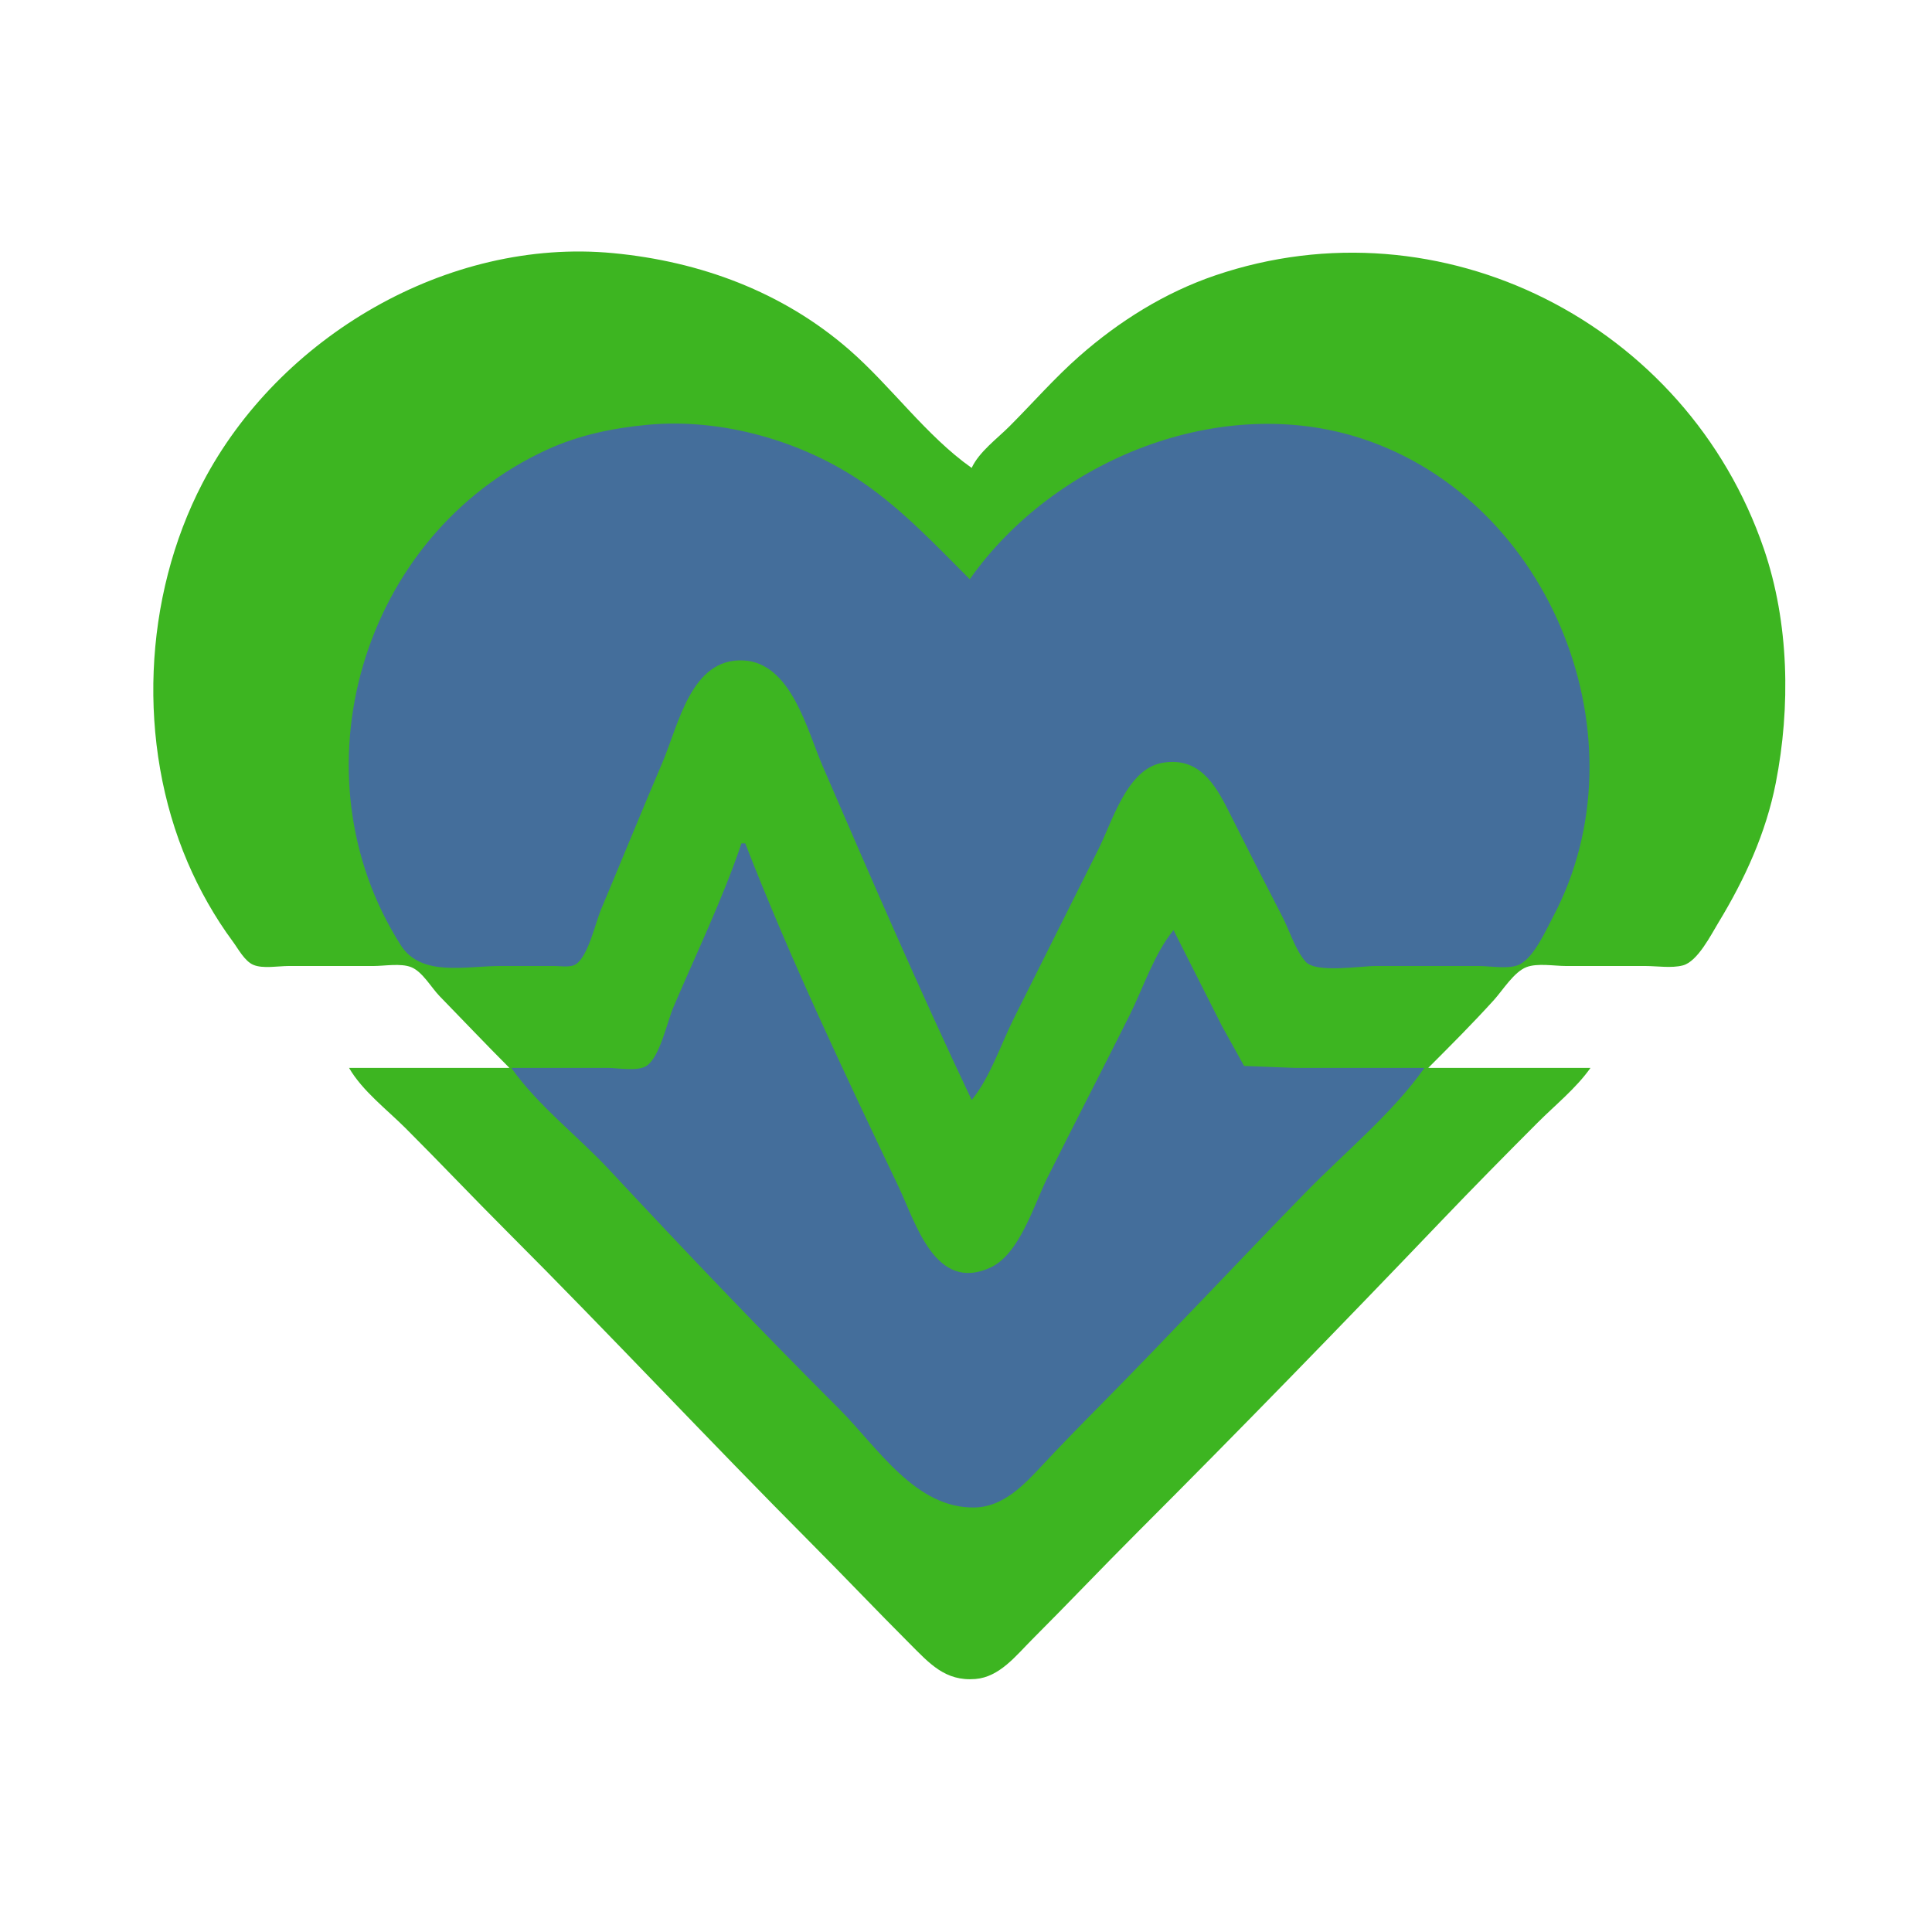
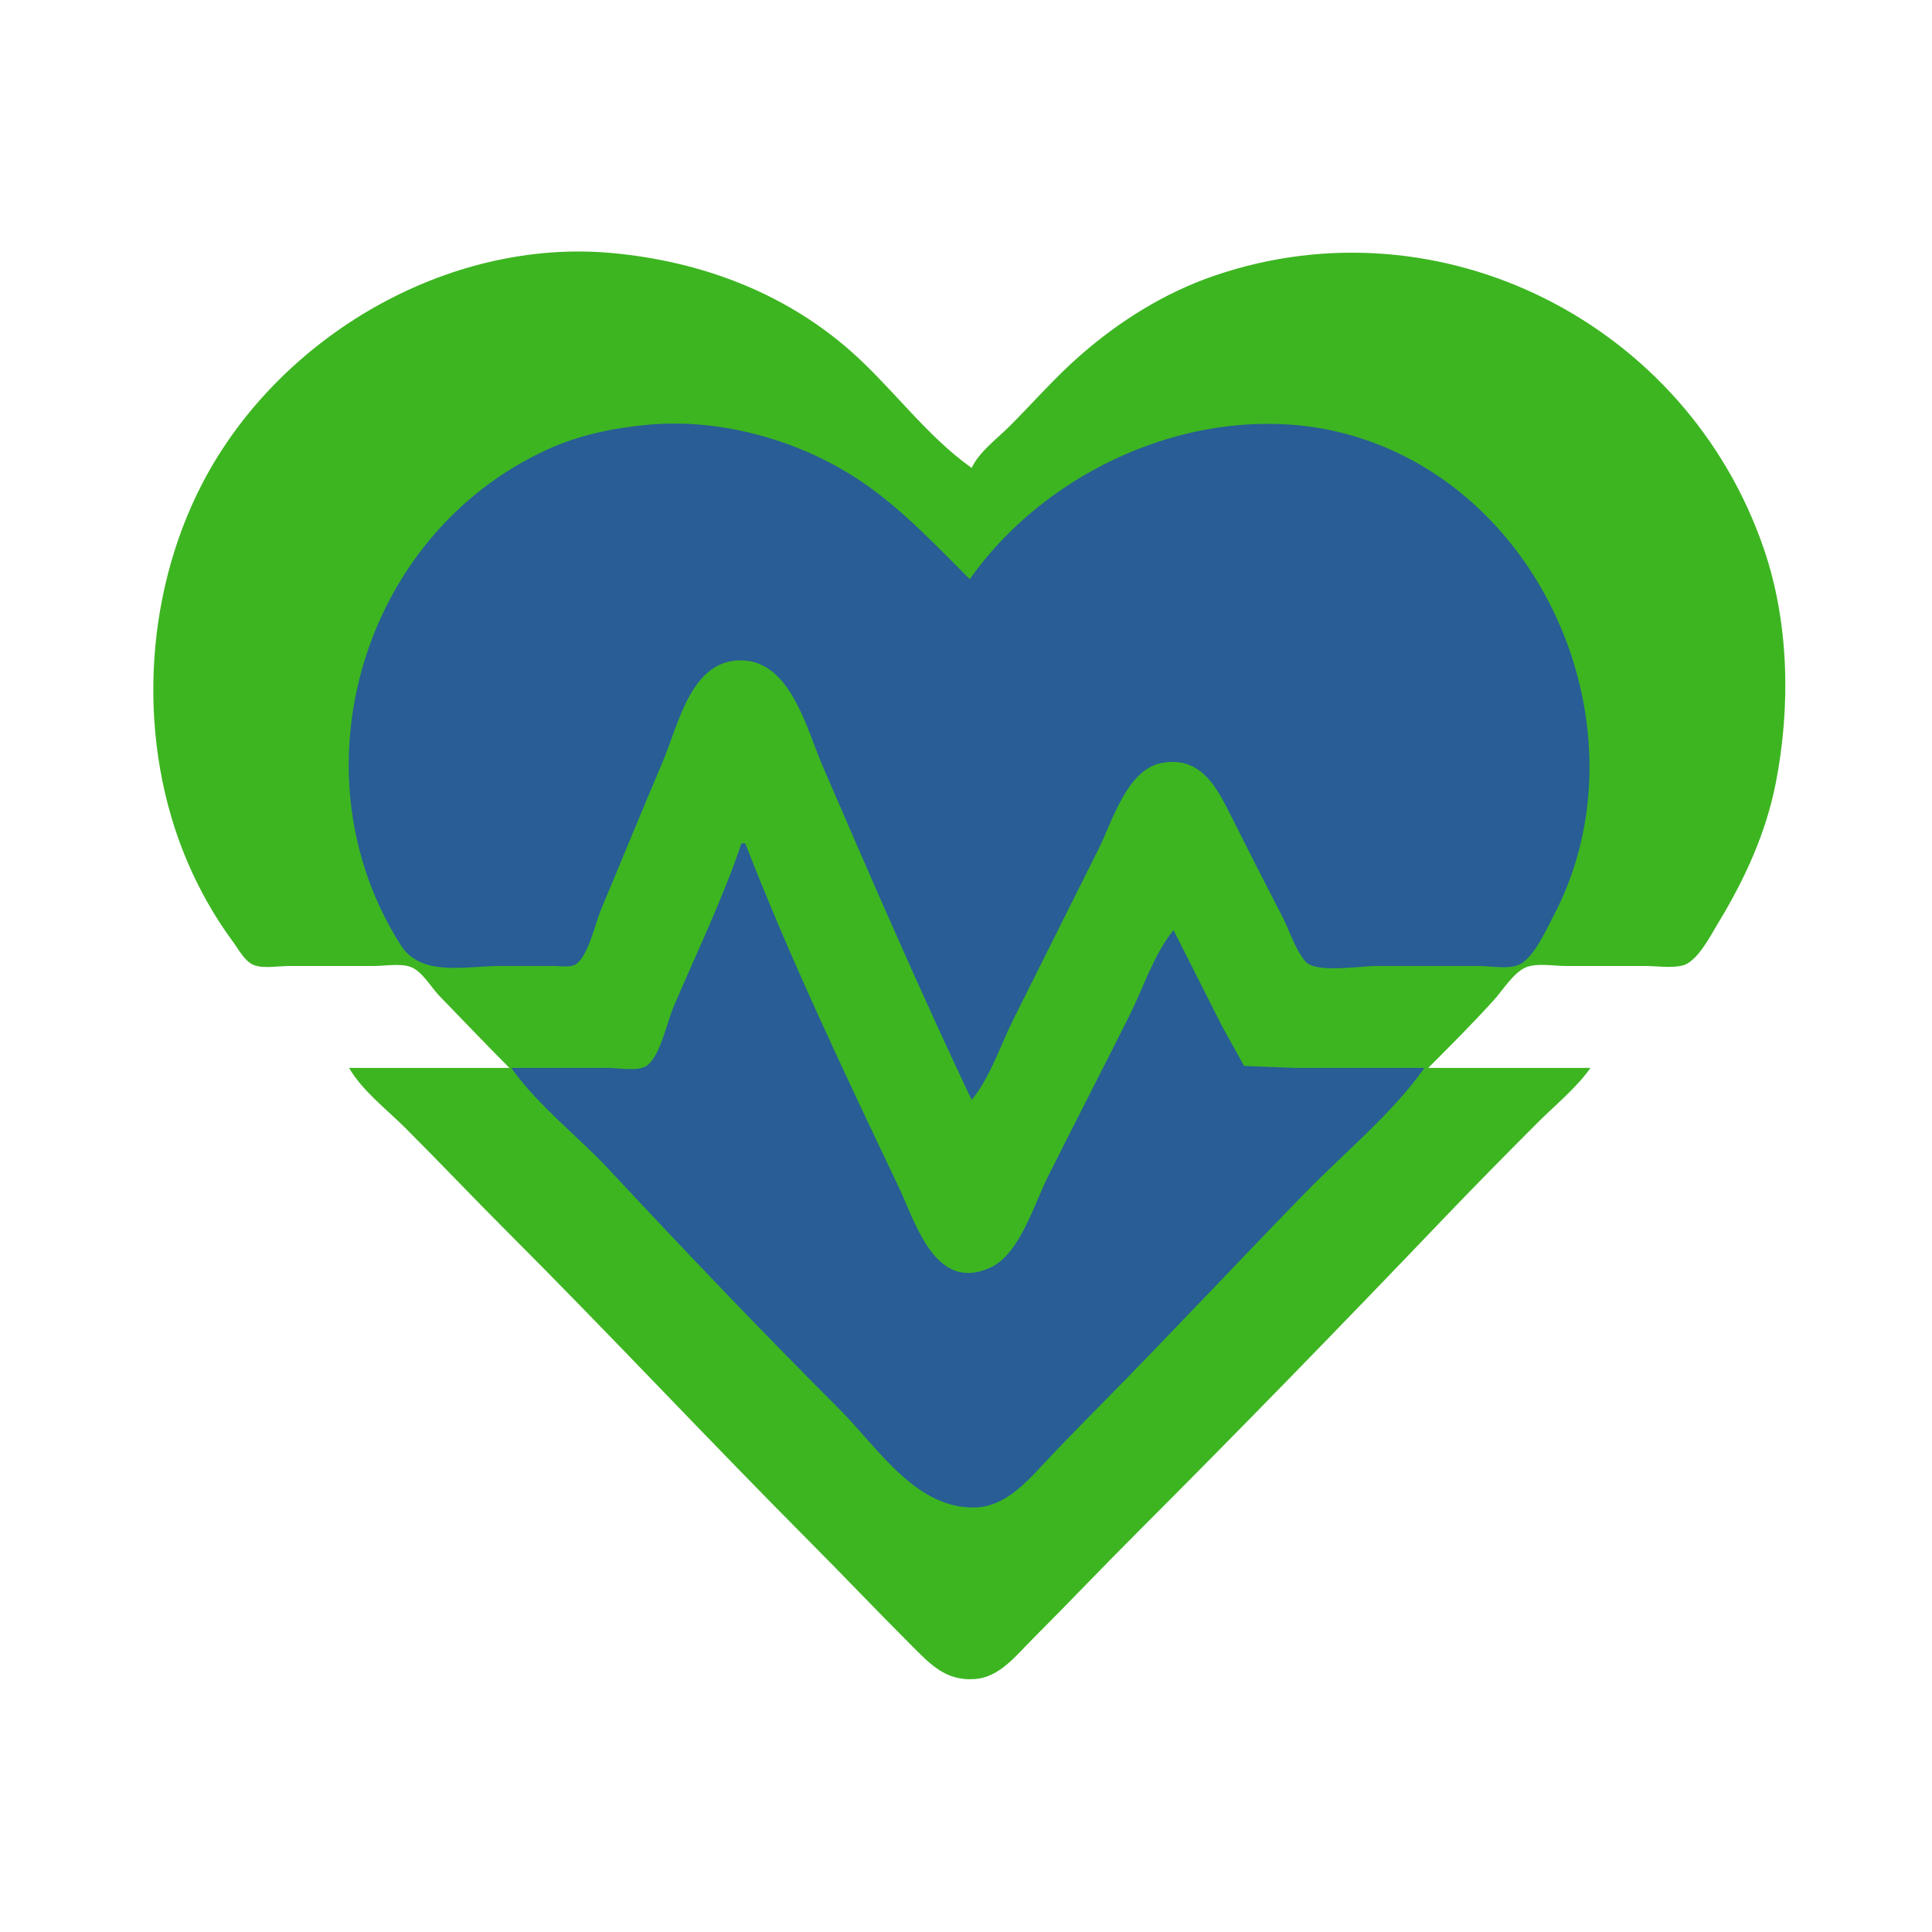
<svg xmlns="http://www.w3.org/2000/svg" width="1024" height="1024">
  <path style="fill:none; stroke:none;" d="M0 0L0 1024L1024 1024L1024 0L0 0z" />
  <path style="fill:#4ab617; stroke:none;" d="M288 134L289 135L288 134z" />
-   <path style="fill:#3db521; stroke:none;" d="M270 566L185 566C192.057 578.208 205.08 588.08 215 598C233.167 616.167 250.821 634.82 269 653C323.321 707.324 375.802 763.556 430.001 818C447.468 835.546 464.509 853.509 482 871C492.607 881.607 500.907 891.227 517 889.907C529.835 888.854 538.579 877.421 547 869C565.843 850.157 584.151 830.849 603 812C657.296 757.704 710.974 702.495 764.039 647C780.777 629.496 797.902 612.126 815 595C824.278 585.707 835.433 576.742 843 566L757 566C768.747 554.252 780.684 542.318 791.83 530C796.496 524.844 802.421 515.155 809.039 512.603C814.855 510.361 823.822 512 830 512L872 512C878.19 512 885.956 513.257 891.961 511.682C899.767 509.635 906.858 495.484 910.797 489C924.751 466.032 935.989 441.55 941.196 415C949.096 374.72 948.295 330.146 934.921 291C894.061 171.394 763.796 105.193 644 146.003C617.325 155.09 593.067 170.3 572 188.845C558.824 200.443 547.39 213.61 535 226C528.386 232.614 518.985 239.455 515 248C490.904 231.026 472.325 204.706 450 185.289C414.748 154.63 371.08 138.555 325 134.17C237.299 125.823 147.735 178.505 107.363 256C75.78 316.624 72.497 394.076 99.427 457C105.716 471.694 113.875 486.148 123.377 499C126.257 502.895 129.652 509.431 134.289 511.397C139.342 513.538 147.576 512 153 512L198 512C203.851 512 212.416 510.429 217.91 512.603C223.928 514.985 228.593 523.467 233.015 528C245.361 540.658 257.485 553.485 270 566z" />
-   <path style="fill:#4ab617; stroke:none;" d="M327 134L328 135L327 134z" />
+   <path style="fill:#3db521; stroke:none;" d="M270 566L185 566C192.057 578.208 205.08 588.08 215 598C233.167 616.167 250.821 634.82 269 653C323.321 707.324 375.802 763.556 430.001 818C447.468 835.546 464.509 853.509 482 871C492.607 881.607 500.907 891.227 517 889.907C529.835 888.854 538.579 877.421 547 869C565.843 850.157 584.151 830.849 603 812C657.296 757.704 710.974 702.495 764.039 647C780.777 629.496 797.902 612.126 815 595C824.278 585.707 835.433 576.742 843 566L757 566C768.747 554.252 780.684 542.318 791.83 530C796.496 524.844 802.421 515.155 809.039 512.603C814.855 510.361 823.822 512 830 512L872 512C878.19 512 885.956 513.257 891.961 511.682C899.767 509.635 906.858 495.484 910.797 489C924.751 466.032 935.989 441.55 941.196 415C949.096 374.72 948.295 330.146 934.921 291C894.061 171.394 763.796 105.193 644 146.003C617.325 155.09 593.067 170.3 572 188.845C558.824 200.443 547.39 213.61 535 226C528.386 232.614 518.985 239.455 515 248C490.904 231.026 472.325 204.706 450 185.289C414.748 154.63 371.08 138.555 325 134.17C237.299 125.823 147.735 178.505 107.363 256C75.78 316.624 72.497 394.076 99.427 457C105.716 471.694 113.875 486.148 123.377 499C126.257 502.895 129.652 509.431 134.289 511.397C139.342 513.538 147.576 512 153 512L198 512C203.851 512 212.416 510.429 217.91 512.603C223.928 514.985 228.593 523.467 233.015 528C245.361 540.658 257.485 553.485 270 566z" /> --&gt;
+ <path style="fill:#4ab617; stroke:none;" d="M327 134L328 135L327 134z" />
  <path style="fill:#21df1e; stroke:none;" d="M699 134L700 135L699 134M739 134L740 135L739 134z" />
  <path style="fill:#4ab617; stroke:none;" d="M343 136L344 137L343 136M761 137L762 138L761 137z" />
  <path style="fill:#21df1e; stroke:none;" d="M354 138L355 139L354 138M363 140L364 141L363 140z" />
  <path style="fill:#4ab617; stroke:none;" d="M232 146L233 147L232 146M383 146L384 147L383 146M795 146L796 147L795 146M393 150L394 151L393 150z" />
  <path style="fill:#21df1e; stroke:none;" d="M820 157L821 158L820 157z" />
  <path style="fill:#4ab617; stroke:none;" d="M415 161L416 162L415 161z" />
  <path style="fill:#21df1e; stroke:none;" d="M831 163L832 164L831 163z" />
  <path style="fill:#4ab617; stroke:none;" d="M834 165L835 166L834 165M597 169L598 170L597 169M840 169L841 170L840 169M587 176L588 177L587 176M578 183L579 184L578 183M166 186L167 187L166 186M461 196L462 197L461 196M547 213L548 214L547 213M546 214L547 215L546 214M545 215L546 216L545 215z" />
-   <path style="fill:#21df1e; stroke:none;" d="M340 225L341 226L340 225z" />
-   <path style="fill:#446e9b; stroke:none;" d="M515 583C524.707 571.284 530.435 553.625 537.247 540L582.247 450C589.604 435.285 597.381 407.6 616 404.329C635.123 400.969 643.768 415.044 651.247 430C660.618 448.74 670.136 467.39 679.742 486C683.542 493.364 686.515 503.422 691.966 509.682C697.406 515.929 721.054 512 729 512L784 512C790.035 512 800.445 513.986 805.826 510.972C813.34 506.765 819.196 493.382 823.11 486C872.716 392.443 822.699 265.671 722 232.519C647.075 207.853 558.727 243.506 514 307C496.182 289.182 478.797 270.616 458 256.205C425.559 233.727 382.516 221.409 343 225.17C324.677 226.913 306.81 230.612 290 238.309C191.583 283.372 154.35 409.817 212.436 501C223.231 517.946 246.808 512 265 512L294 512C297.278 512 302.524 512.964 305.362 510.972C311.905 506.381 315.515 489.294 318.576 482C329.478 456.02 340.109 429.922 351.15 404C359.795 383.702 366.332 348.704 394 350.04C419.31 351.262 427.733 386.85 436 406C461.559 465.203 487.388 524.727 515 583z" />
+   <path style="fill:#285d95; stroke:none;" d="M340 225L341 226L340 225z" />
+   <path style="fill:#285d95; stroke:none;" d="M515 583C524.707 571.284 530.435 553.625 537.247 540L582.247 450C589.604 435.285 597.381 407.6 616 404.329C635.123 400.969 643.768 415.044 651.247 430C660.618 448.74 670.136 467.39 679.742 486C683.542 493.364 686.515 503.422 691.966 509.682C697.406 515.929 721.054 512 729 512L784 512C790.035 512 800.445 513.986 805.826 510.972C813.34 506.765 819.196 493.382 823.11 486C872.716 392.443 822.699 265.671 722 232.519C647.075 207.853 558.727 243.506 514 307C496.182 289.182 478.797 270.616 458 256.205C425.559 233.727 382.516 221.409 343 225.17C324.677 226.913 306.81 230.612 290 238.309C191.583 283.372 154.35 409.817 212.436 501C223.231 517.946 246.808 512 265 512L294 512C297.278 512 302.524 512.964 305.362 510.972C311.905 506.381 315.515 489.294 318.576 482C329.478 456.02 340.109 429.922 351.15 404C359.795 383.702 366.332 348.704 394 350.04C419.31 351.262 427.733 386.85 436 406C461.559 465.203 487.388 524.727 515 583z" />
  <path style="fill:#4ab617; stroke:none;" d="M122 232L123 233L122 232M618 232L619 233L618 232M615 233L616 234L615 233M435 243L436 244L435 243z" />
  <path style="fill:#21df1e; stroke:none;" d="M514 247L515 248L514 247z" />
  <path style="fill:#4ab617; stroke:none;" d="M111 249L112 250L111 249z" />
  <path style="fill:#21df1e; stroke:none;" d="M576 251L577 252L576 251z" />
  <path style="fill:#4ab617; stroke:none;" d="M261 254L262 255L261 254M571 254L572 255L571 254z" />
  <path style="fill:#21df1e; stroke:none;" d="M767 256L768 257L767 256z" />
  <path style="fill:#4ab617; stroke:none;" d="M105 260L106 261L105 260M252 261L253 262L252 261z" />
  <path style="fill:#21df1e; stroke:none;" d="M776 263L777 264L776 263M245 267L246 268L245 267z" />
  <path style="fill:#4ab617; stroke:none;" d="M928 274L929 275L928 274M482 276L483 277L482 276z" />
  <path style="fill:#21df1e; stroke:none;" d="M220 294L221 295L220 294z" />
  <path style="fill:#4ab617; stroke:none;" d="M812 303L813 304L812 303M208 312L209 313L208 312M822 320L823 321L822 320z" />
  <path style="fill:#21df1e; stroke:none;" d="M829 336L830 337L829 336z" />
  <path style="fill:#4ab617; stroke:none;" d="M944 337L945 338L944 337z" />
  <path style="fill:#21df1e; stroke:none;" d="M837 363L838 364L837 363z" />
  <path style="fill:#4ab617; stroke:none;" d="M423 377L424 378L423 377z" />
  <path style="fill:#21df1e; stroke:none;" d="M354 395L355 396L354 395z" />
  <path style="fill:#4ab617; stroke:none;" d="M943 401L944 402L943 401z" />
  <path style="fill:#21df1e; stroke:none;" d="M614 404L615 405L614 404M634 406L635 407L634 406z" />
  <path style="fill:#4ab617; stroke:none;" d="M603 410L604 411L603 410M841 417L842 418L841 417M444 424L445 425L444 424M89 427L90 428L89 427M936 432L937 433L936 432z" />
  <path style="fill:#21df1e; stroke:none;" d="M448 433L449 434L448 433z" />
  <path style="fill:#4ab617; stroke:none;" d="M187 437L188 438L187 437M452 442L453 443L452 442z" />
-   <path style="fill:#446e9b; stroke:none;" d="M393 447C383.016 476.511 369.06 505.333 356.85 534C353.577 541.686 349.75 560.366 342.606 564.972C337.91 568.001 327.434 566 322 566L271 566C285.016 585.898 306.306 602.175 322.91 620C362.858 662.884 403.565 705.549 445 747C465.186 767.194 485.37 799.914 517 798.985C531.795 798.55 542.76 787.015 552.089 777C562.159 766.19 572.627 755.502 583.004 745C619.796 707.765 655.472 669.46 692.015 632C712.649 610.848 737.978 590.164 755 566L686 566L659.39 564.972L647.753 544L622 493C611.858 505.24 605.871 523.764 598.753 538C584.387 566.733 569.617 595.259 555.247 624C548.064 638.365 540.47 664.663 525 671.811C495.73 685.334 485.423 648.281 476.255 629C447.961 569.495 418.829 508.418 395 447L393 447z" />
+   <path style="fill:#285d95; stroke:none;" d="M393 447C383.016 476.511 369.06 505.333 356.85 534C353.577 541.686 349.75 560.366 342.606 564.972C337.91 568.001 327.434 566 322 566L271 566C285.016 585.898 306.306 602.175 322.91 620C362.858 662.884 403.565 705.549 445 747C465.186 767.194 485.37 799.914 517 798.985C531.795 798.55 542.76 787.015 552.089 777C562.159 766.19 572.627 755.502 583.004 745C619.796 707.765 655.472 669.46 692.015 632C712.649 610.848 737.978 590.164 755 566L686 566L659.39 564.972L647.753 544L622 493C611.858 505.24 605.871 523.764 598.753 538C584.387 566.733 569.617 595.259 555.247 624C548.064 638.365 540.47 664.663 525 671.811C495.73 685.334 485.423 648.281 476.255 629C447.961 569.495 418.829 508.418 395 447L393 447z" />
  <path style="fill:#21df1e; stroke:none;" d="M331 450L332 451L331 450z" />
  <path style="fill:#4ab617; stroke:none;" d="M397 453L398 454L397 453M191 455L192 456L191 455z" />
  <path style="fill:#21df1e; stroke:none;" d="M389 456L390 457L389 456z" />
  <path style="fill:#4ab617; stroke:none;" d="M460 460L461 461L460 460z" />
  <path style="fill:#21df1e; stroke:none;" d="M825 480L826 481L825 480M677 481L678 482L677 481z" />
  <path style="fill:#4ab617; stroke:none;" d="M113 483L114 484L113 483z" />
  <path style="fill:#21df1e; stroke:none;" d="M678 483L679 484L678 483z" />
  <path style="fill:#4ab617; stroke:none;" d="M376 487L377 488L376 487M680 487L681 488L680 487M681 489L682 490L681 489M414 491L415 492L414 491M815 498L816 499L815 498z" />
  <path style="fill:#21df1e; stroke:none;" d="M896 508L897 509L896 508z" />
  <path style="fill:#4ab617; stroke:none;" d="M132 510L133 511L132 510z" />
  <path style="fill:#21df1e; stroke:none;" d="M366 511L367 512L366 511M485 516L486 517L485 516M242 537L243 538L242 537z" />
  <path style="fill:#4ab617; stroke:none;" d="M592 550L593 551L592 550z" />
  <path style="fill:#21df1e; stroke:none;" d="M348 554L349 555L348 554z" />
  <path style="fill:#4ab617; stroke:none;" d="M184 566L185 567L184 566M185 567L186 568L185 567M186 568L187 569L186 568M743 578L744 579L743 578z" />
  <path style="fill:#21df1e; stroke:none;" d="M457 587L458 588L457 587M297 593L298 594L297 593z" />
  <path style="fill:#81ff01; stroke:none;" d="M807 602L808 603L807 602z" />
  <path style="fill:#4ab617; stroke:none;" d="M715 607L716 608L715 607M231 614L232 615L231 614z" />
  <path style="fill:#21df1e; stroke:none;" d="M325 622L326 623L325 622M474 625L475 626L474 625z" />
  <path style="fill:#4ab617; stroke:none;" d="M687 636L688 637L687 636M544 645L545 646L544 645M351 649L352 650L351 649z" />
  <path style="fill:#21df1e; stroke:none;" d="M760 650L761 651L760 650z" />
  <path style="fill:#4ab617; stroke:none;" d="M487 654L488 655L487 654z" />
  <path style="fill:#21df1e; stroke:none;" d="M278 662L279 663L278 662z" />
  <path style="fill:#4ab617; stroke:none;" d="M495 667L496 668L495 667z" />
  <path style="fill:#21df1e; stroke:none;" d="M526 671L527 672L526 671M506 673L507 674L506 673z" />
  <path style="fill:#4ab617; stroke:none;" d="M379 678L380 679L379 678M712 699L713 700L712 699M711 700L712 701L711 700M407 707L408 708L407 707M328 713L329 714L328 713M435 736L436 737L435 736z" />
  <path style="fill:#21df1e; stroke:none;" d="M664 748L665 749L664 748M577 750L578 751L577 750z" />
  <path style="fill:#81ff01; stroke:none;" d="M373 759L374 760L373 759z" />
  <path style="fill:#21df1e; stroke:none;" d="M549 779L550 780L549 779z" />
  <path style="fill:#4ab617; stroke:none;" d="M531 794L532 795L531 794M617 796L618 797L617 796M616 797L617 798L616 797M615 798L616 799L615 798M422 809L423 810L422 809M570 844L571 845L570 844M468 856L469 857L468 856z" />
</svg>
